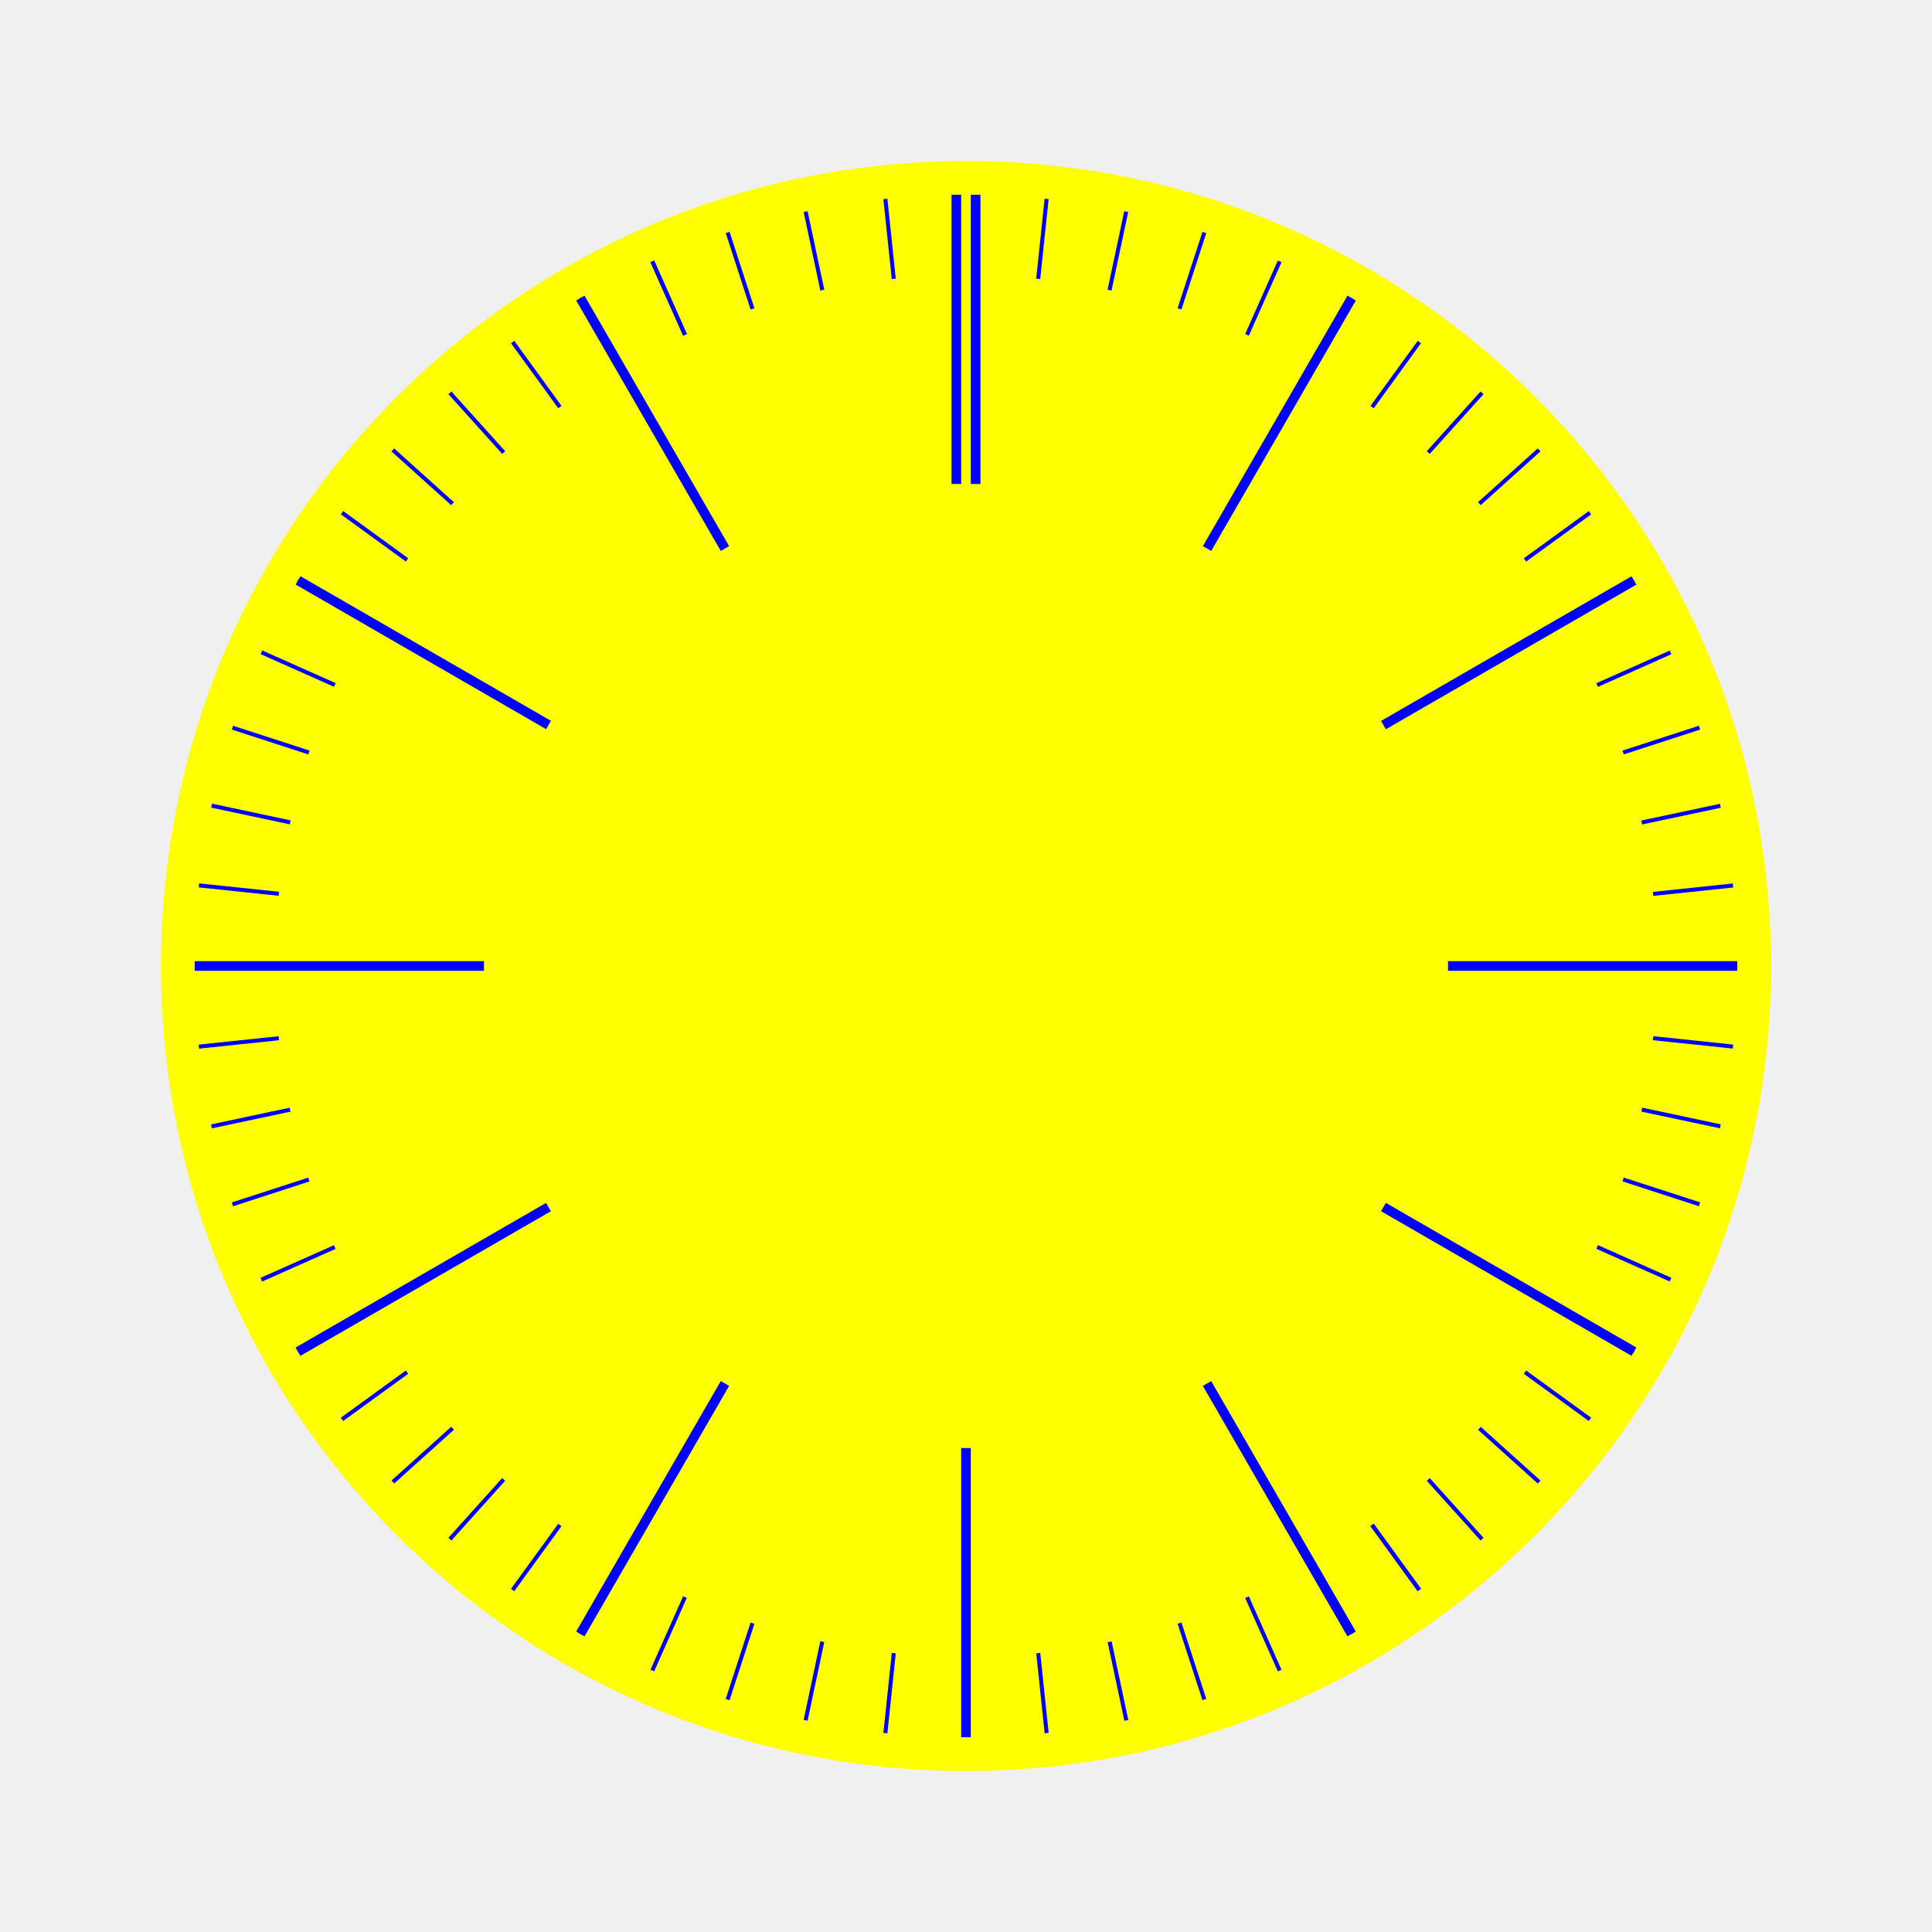
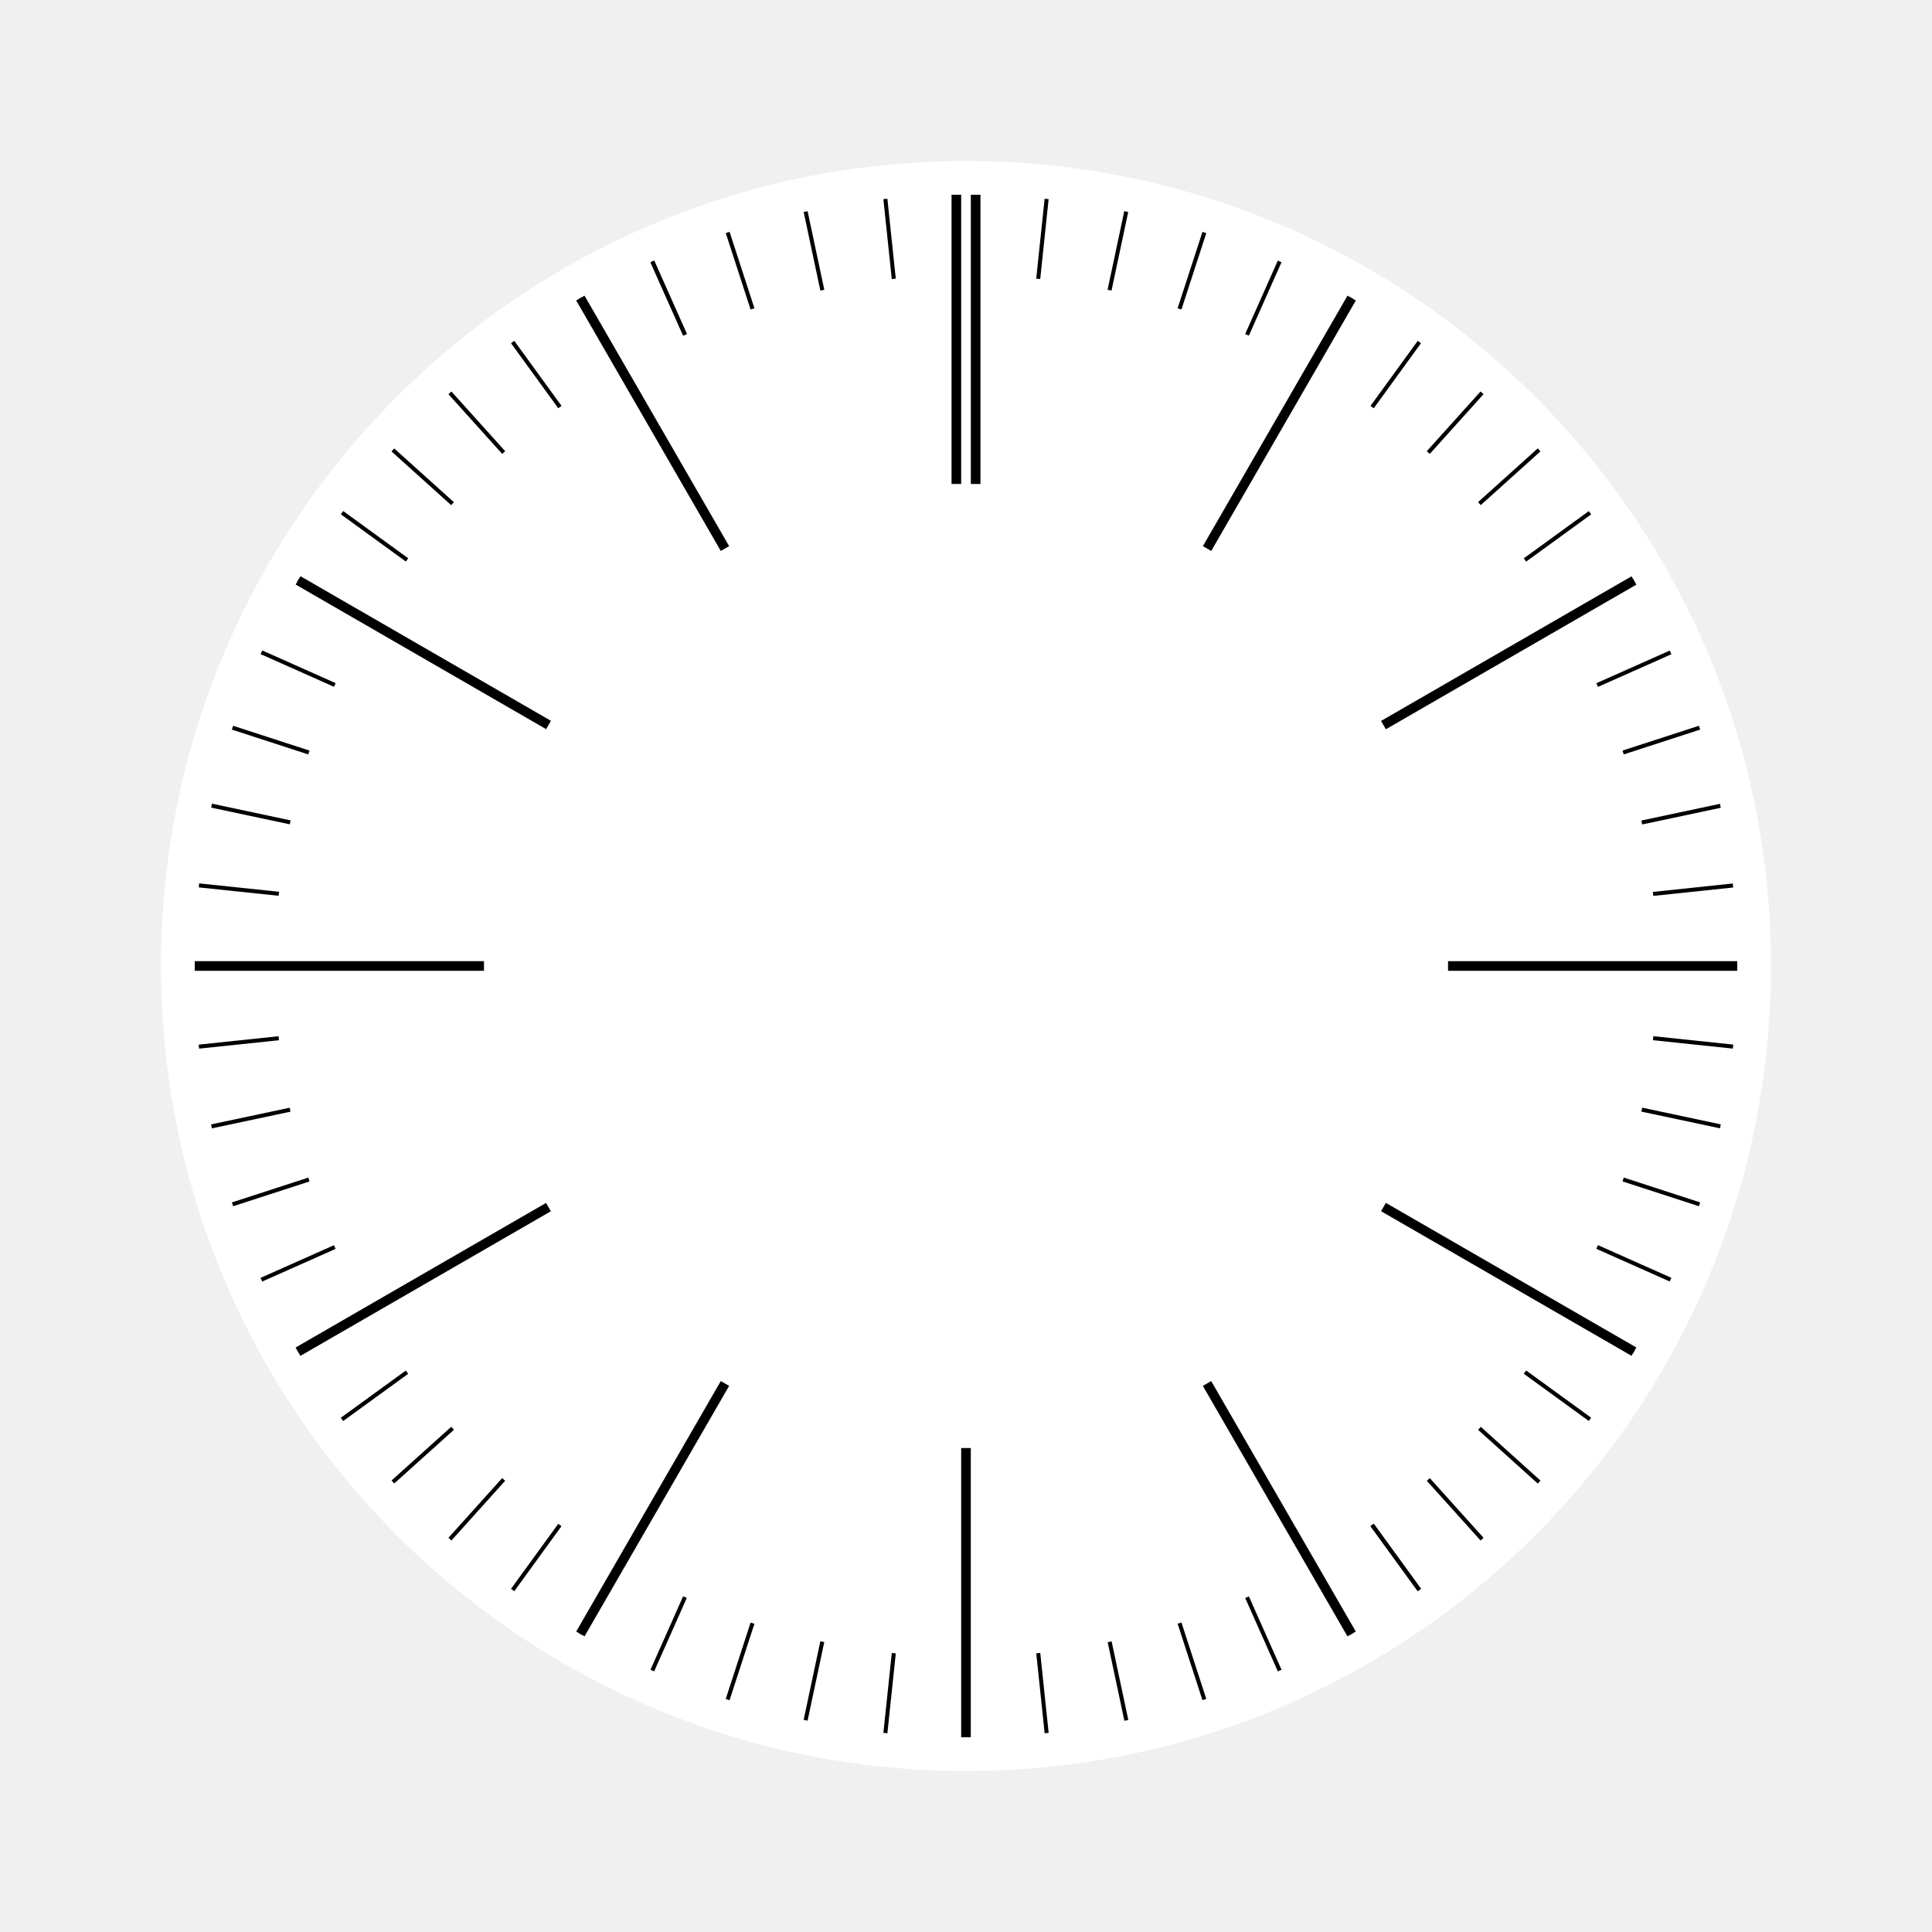
<svg xmlns="http://www.w3.org/2000/svg" id="_레이어_3" data-name="레이어 3" viewBox="0 0 600 600">
  <defs>
    <style>
      .cls-1 {
-         fill: blue;
+         fill: black;
      }

      .cls-2 {
-         fill: #ff0;
+         fill: white;
      }
    </style>
  </defs>
  <circle class="cls-2" cx="300" cy="300" r="250" />
  <g>
    <rect class="cls-1" x="60.48" y="298.5" width="89.82" height="2.99" />
    <rect class="cls-1" x="449.7" y="298.5" width="89.82" height="2.99" />
    <rect class="cls-1" x="86.55" y="395.81" width="89.82" height="2.99" transform="translate(-181.06 118.98) rotate(-30)" />
    <rect class="cls-1" x="423.63" y="201.2" width="89.82" height="2.99" transform="translate(-38.57 261.46) rotate(-30)" />
    <rect class="cls-1" x="157.78" y="467.04" width="89.82" height="2.99" transform="translate(-304.42 409.81) rotate(-60)" />
    <rect class="cls-1" x="352.4" y="129.97" width="89.82" height="2.99" transform="translate(84.81 409.81) rotate(-60)" />
    <rect class="cls-1" x="298.5" y="449.7" width="2.99" height="89.82" />
    <rect class="cls-1" x="301.5" y="60.48" width="2.99" height="89.82" />
    <rect class="cls-1" x="395.81" y="423.63" width="2.99" height="89.82" transform="translate(-181.04 261.43) rotate(-30)" />
    <rect class="cls-1" x="201.2" y="86.55" width="2.99" height="89.82" transform="translate(-38.58 118.96) rotate(-30)" />
    <rect class="cls-1" x="467.04" y="352.4" width="2.99" height="89.82" transform="translate(-109.81 604.42) rotate(-60)" />
    <rect class="cls-1" x="129.97" y="157.78" width="2.99" height="89.82" transform="translate(-109.81 215.2) rotate(-60)" />
    <rect class="cls-1" x="295.51" y="60.48" width="2.99" height="89.82" />
  </g>
  <g>
    <rect class="cls-1" x="311.26" y="73.57" width="24.95" height="1.25" transform="translate(216.05 388.38) rotate(-83.99)" />
    <rect class="cls-1" x="263.79" y="525.18" width="24.95" height="1.25" transform="translate(-275.57 745.51) rotate(-83.99)" />
    <rect class="cls-1" x="334.73" y="77.29" width="24.95" height="1.25" transform="translate(198.83 401.35) rotate(-78.01)" />
    <rect class="cls-1" x="240.32" y="521.46" width="24.95" height="1.25" transform="translate(-310.43 660.86) rotate(-78.01)" />
    <rect class="cls-1" x="357.69" y="83.44" width="24.95" height="1.25" transform="translate(175.72 410.07) rotate(-71.98)" />
    <rect class="cls-1" x="217.36" y="515.31" width="24.95" height="1.25" transform="translate(-331.89 574.92) rotate(-71.98)" />
    <rect class="cls-1" x="379.87" y="91.96" width="24.95" height="1.25" transform="translate(148.35 413.48) rotate(-66.03)" />
    <rect class="cls-1" x="195.18" y="506.79" width="24.95" height="1.25" transform="translate(-340.36 491) rotate(-66.03)" />
    <rect class="cls-1" x="207.03" y="80.11" width="1.25" height="24.95" transform="translate(-19.7 92.46) rotate(-24)" />
    <rect class="cls-1" x="391.72" y="494.94" width="1.25" height="24.95" transform="translate(-172.46 203.45) rotate(-24)" />
    <rect class="cls-1" x="229.22" y="71.59" width="1.25" height="24.95" transform="translate(-14.73 75.14) rotate(-18)" />
    <rect class="cls-1" x="369.54" y="503.46" width="1.25" height="24.95" transform="translate(-141.31 139.64) rotate(-18)" />
    <rect class="cls-1" x="252.17" y="65.44" width="1.25" height="24.95" transform="translate(-10.68 54.26) rotate(-12)" />
    <rect class="cls-1" x="346.58" y="509.61" width="1.25" height="24.95" transform="translate(-100.96 83.59) rotate(-12)" />
    <rect class="cls-1" x="275.64" y="61.72" width="1.25" height="24.95" transform="translate(-6.24 29.28) rotate(-6)" />
    <rect class="cls-1" x="323.11" y="513.33" width="1.25" height="24.95" transform="translate(-53.18 36.72) rotate(-6)" />
    <rect class="cls-1" x="115.69" y="154.07" width="1.25" height="24.95" transform="translate(-86.79 162.76) rotate(-54)" />
    <rect class="cls-1" x="483.06" y="420.98" width="1.25" height="24.95" transform="translate(-151.29 569.99) rotate(-54)" />
    <rect class="cls-1" x="130.65" y="135.6" width="1.25" height="24.95" transform="translate(-66.61 146.55) rotate(-48)" />
    <rect class="cls-1" x="468.1" y="439.45" width="1.25" height="24.95" transform="translate(-180.76 497.86) rotate(-48)" />
    <rect class="cls-1" x="147.45" y="118.8" width="1.25" height="24.95" transform="translate(-49.8 132.8) rotate(-42)" />
    <rect class="cls-1" x="451.3" y="456.25" width="1.25" height="24.95" transform="translate(-197.56 422.8) rotate(-42)" />
    <rect class="cls-1" x="165.92" y="103.84" width="1.25" height="24.95" transform="translate(-36.56 120.11) rotate(-36)" />
    <rect class="cls-1" x="432.83" y="471.21" width="1.25" height="24.95" transform="translate(-201.52 347.15) rotate(-36)" />
    <rect class="cls-1" x="73.57" y="263.79" width="1.25" height="24.95" transform="translate(-208.31 321.18) rotate(-84)" />
    <rect class="cls-1" x="525.18" y="311.26" width="1.25" height="24.95" transform="translate(148.88 812.81) rotate(-84)" />
    <rect class="cls-1" x="77.29" y="240.32" width="1.25" height="24.95" transform="translate(-185.55 276.45) rotate(-78)" />
    <rect class="cls-1" x="521.46" y="334.73" width="1.25" height="24.95" transform="translate(73.91 785.69) rotate(-78)" />
    <rect class="cls-1" x="83.44" y="217.36" width="1.25" height="24.95" transform="translate(-160.5 238.77) rotate(-72)" />
    <rect class="cls-1" x="515.31" y="357.69" width="1.25" height="24.95" transform="translate(4.46 746.45) rotate(-72)" />
    <rect class="cls-1" x="91.96" y="195.18" width="1.25" height="24.95" transform="translate(-134.77 207.77) rotate(-66)" />
    <rect class="cls-1" x="506.79" y="379.87" width="1.25" height="24.95" transform="translate(-57.4 696.3) rotate(-66)" />
    <rect class="cls-1" x="494.94" y="207.03" width="24.95" height="1.25" transform="translate(-40.6 224.17) rotate(-23.98)" />
    <rect class="cls-1" x="80.11" y="391.72" width="24.95" height="1.25" transform="translate(-151.48 71.5) rotate(-23.98)" />
    <rect class="cls-1" x="503.46" y="229.22" width="24.95" height="1.25" transform="translate(-45.76 170.58) rotate(-17.99)" />
    <rect class="cls-1" x="71.59" y="369.54" width="24.95" height="1.25" transform="translate(-110.21 44.06) rotate(-17.99)" />
    <rect class="cls-1" x="509.61" y="252.17" width="24.95" height="1.25" transform="translate(-41.14 114.02) rotate(-11.99)" />
    <rect class="cls-1" x="65.44" y="346.58" width="24.95" height="1.25" transform="translate(-70.46 23.77) rotate(-11.99)" />
    <rect class="cls-1" x="513.33" y="275.64" width="24.95" height="1.25" transform="translate(-26.05 56.61) rotate(-6.01)" />
    <rect class="cls-1" x="61.72" y="323.11" width="24.95" height="1.25" transform="translate(-33.51 9.55) rotate(-6.01)" />
    <rect class="cls-1" x="420.98" y="115.69" width="24.95" height="1.25" transform="translate(84.63 398.69) rotate(-54.01)" />
    <rect class="cls-1" x="154.07" y="483.06" width="24.95" height="1.25" transform="translate(-322.69 334.22) rotate(-54.01)" />
    <rect class="cls-1" x="439.45" y="130.65" width="24.95" height="1.25" transform="translate(52.01 379.34) rotate(-48.01)" />
    <rect class="cls-1" x="135.6" y="468.1" width="24.95" height="1.25" transform="translate(-299.37 265.2) rotate(-48.01)" />
    <rect class="cls-1" x="456.25" y="147.45" width="24.95" height="1.25" transform="translate(21.23 351.5) rotate(-41.98)" />
    <rect class="cls-1" x="118.8" y="451.3" width="24.95" height="1.25" transform="translate(-268.58 203.76) rotate(-41.98)" />
    <rect class="cls-1" x="471.21" y="165.92" width="24.95" height="1.25" transform="translate(-5.54 316.05) rotate(-35.99)" />
    <rect class="cls-1" x="103.84" y="432.83" width="24.95" height="1.25" transform="translate(-232.53 151.11) rotate(-35.99)" />
    <rect class="cls-1" x="207.03" y="80.11" width="1.25" height="24.95" transform="translate(-19.7 92.46) rotate(-24)" />
    <rect class="cls-1" x="432.83" y="471.21" width="1.25" height="24.95" transform="translate(-201.52 347.15) rotate(-36)" />
    <rect class="cls-1" x="299.38" y="514.57" width="1.25" height="24.95" />
    <rect class="cls-1" x="412.9" y="484.15" width="1.25" height="24.95" transform="translate(-192.91 273.29) rotate(-30)" />
    <rect class="cls-1" x="185.85" y="90.9" width="1.25" height="24.95" transform="translate(-26.7 107.09) rotate(-30)" />
    <rect class="cls-1" x="484.15" y="185.85" width="24.95" height="1.25" transform="translate(-26.69 273.4) rotate(-30.01)" />
    <rect class="cls-1" x="90.9" y="412.9" width="24.95" height="1.25" transform="translate(-192.97 107.15) rotate(-30.01)" />
    <rect class="cls-1" x="514.57" y="299.38" width="24.95" height="1.25" />
    <rect class="cls-1" x="60.48" y="299.38" width="24.95" height="1.25" />
    <rect class="cls-1" x="102.75" y="174" width="1.25" height="24.95" transform="translate(-109.81 182.76) rotate(-60)" />
    <rect class="cls-1" x="496" y="401.05" width="1.25" height="24.95" transform="translate(-109.81 636.85) rotate(-60)" />
    <rect class="cls-1" x="401.05" y="102.75" width="24.95" height="1.25" transform="translate(117.24 409.81) rotate(-60)" />
    <rect class="cls-1" x="174" y="496" width="24.95" height="1.25" transform="translate(-336.85 409.81) rotate(-60)" />
  </g>
</svg>
